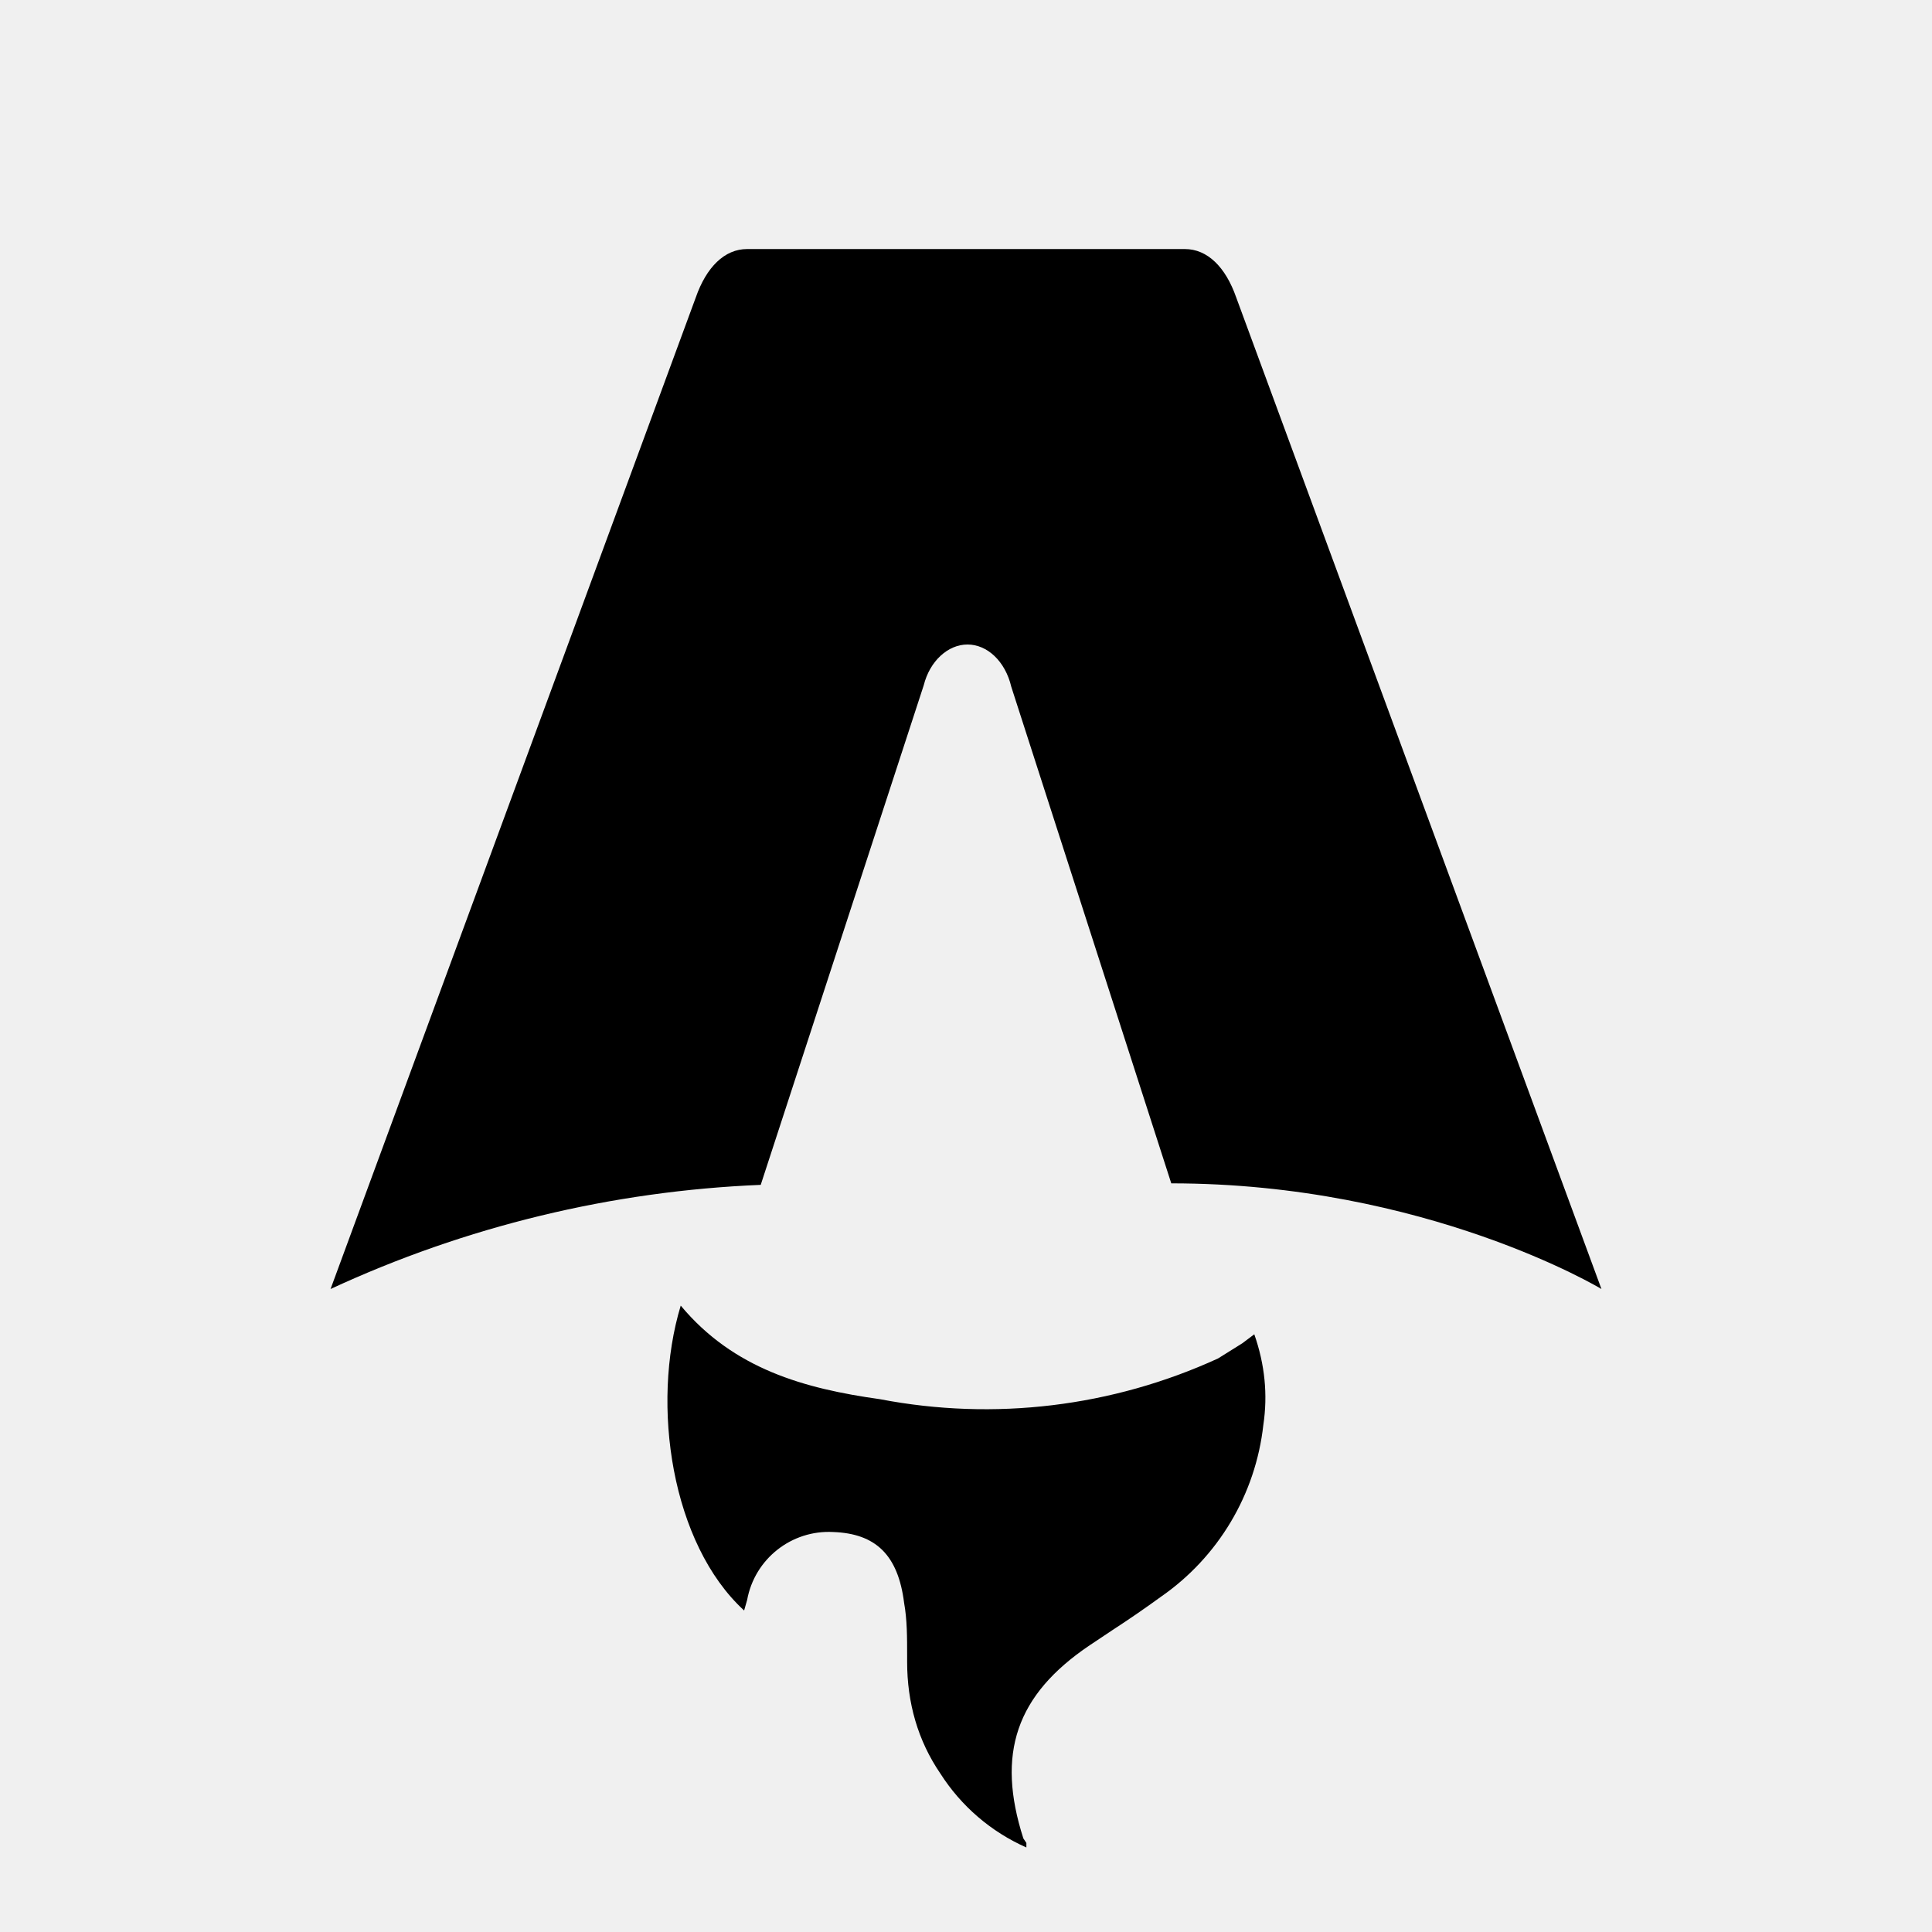
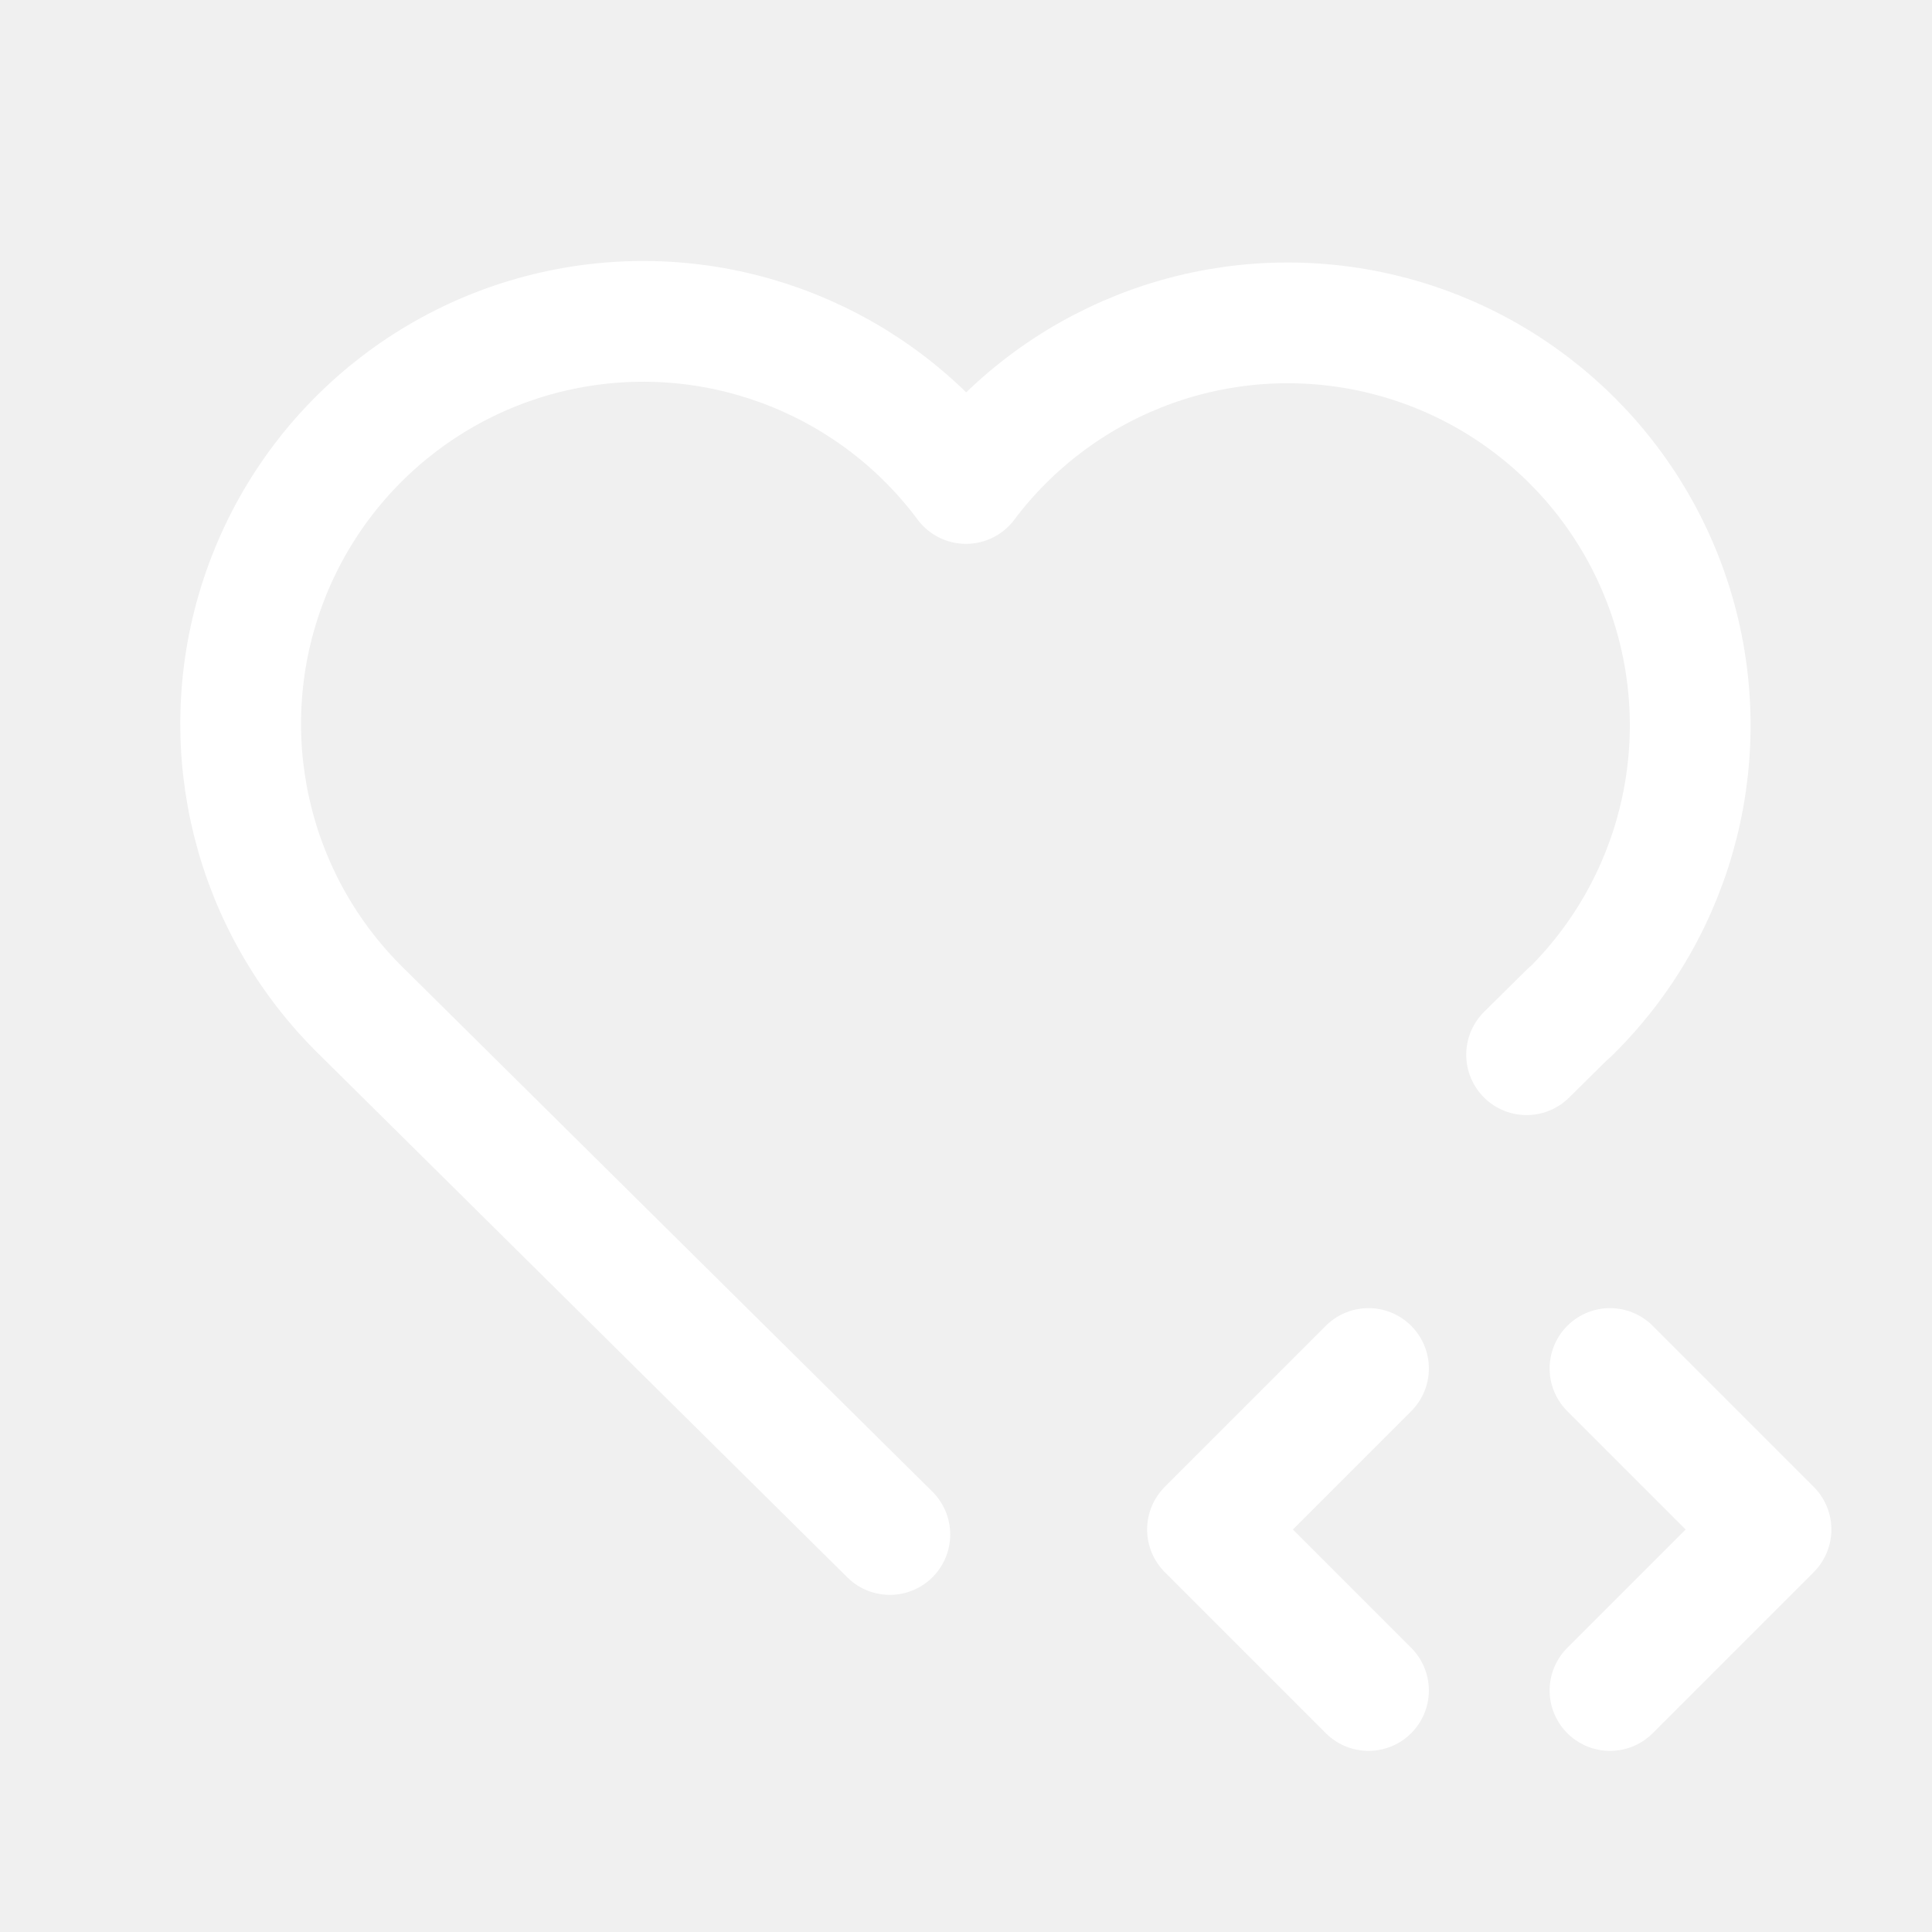
- <svg xmlns="http://www.w3.org/2000/svg" fill="none" viewBox="0 0 128 128">
-   <path d="M50.4 78.5a75.1 75.1 0 0 0-28.5 6.9l24.2-65.7c.7-2 1.9-3.2 3.4-3.2h29c1.5 0 2.7 1.2 3.4 3.2l24.2 65.7s-11.6-7-28.5-7L67 45.5c-.4-1.7-1.6-2.8-2.9-2.8-1.3 0-2.5 1.1-2.9 2.7L50.4 78.5Zm-1.1 28.2Zm-4.2-20.2c-2 6.6-.6 15.8 4.2 20.2a17.5 17.5 0 0 1 .2-.7 5.5 5.5 0 0 1 5.7-4.5c2.8.1 4.3 1.5 4.7 4.7.2 1.1.2 2.3.2 3.5v.4c0 2.7.7 5.2 2.2 7.4a13 13 0 0 0 5.7 4.9v-.3l-.2-.3c-1.8-5.6-.5-9.5 4.4-12.8l1.5-1a73 73 0 0 0 3.2-2.2 16 16 0 0 0 6.8-11.4c.3-2 .1-4-.6-6l-.8.6-1.6 1a37 37 0 0 1-22.4 2.7c-5-.7-9.7-2-13.2-6.2Z" />
-   <style>
-         path { fill: #000; }
-         @media (prefers-color-scheme: dark) {
-             path { fill: #FFF; }
-         }
-     </style>
+ <svg xmlns="http://www.w3.org/2000/svg" class="icon icon-tabler icon-tabler-heart-code" width="44" height="44" viewBox="0 0 24 24" stroke-width="1.5" stroke="#ffffff" fill="none" stroke-linecap="round" stroke-linejoin="round">
+   <path stroke="none" d="M0 0h24v24H0z" fill="none" />
+   <path d="M19.5 12.572l-.536 .53m-7.91 5.96l-6.554 -6.489a5 5 0 1 1 7.5 -6.567a5 5 0 1 1 7.5 6.572" />
+   <path d="M20 21l2 -2l-2 -2" />
+   <path d="M17 17l-2 2l2 2" />
</svg>
